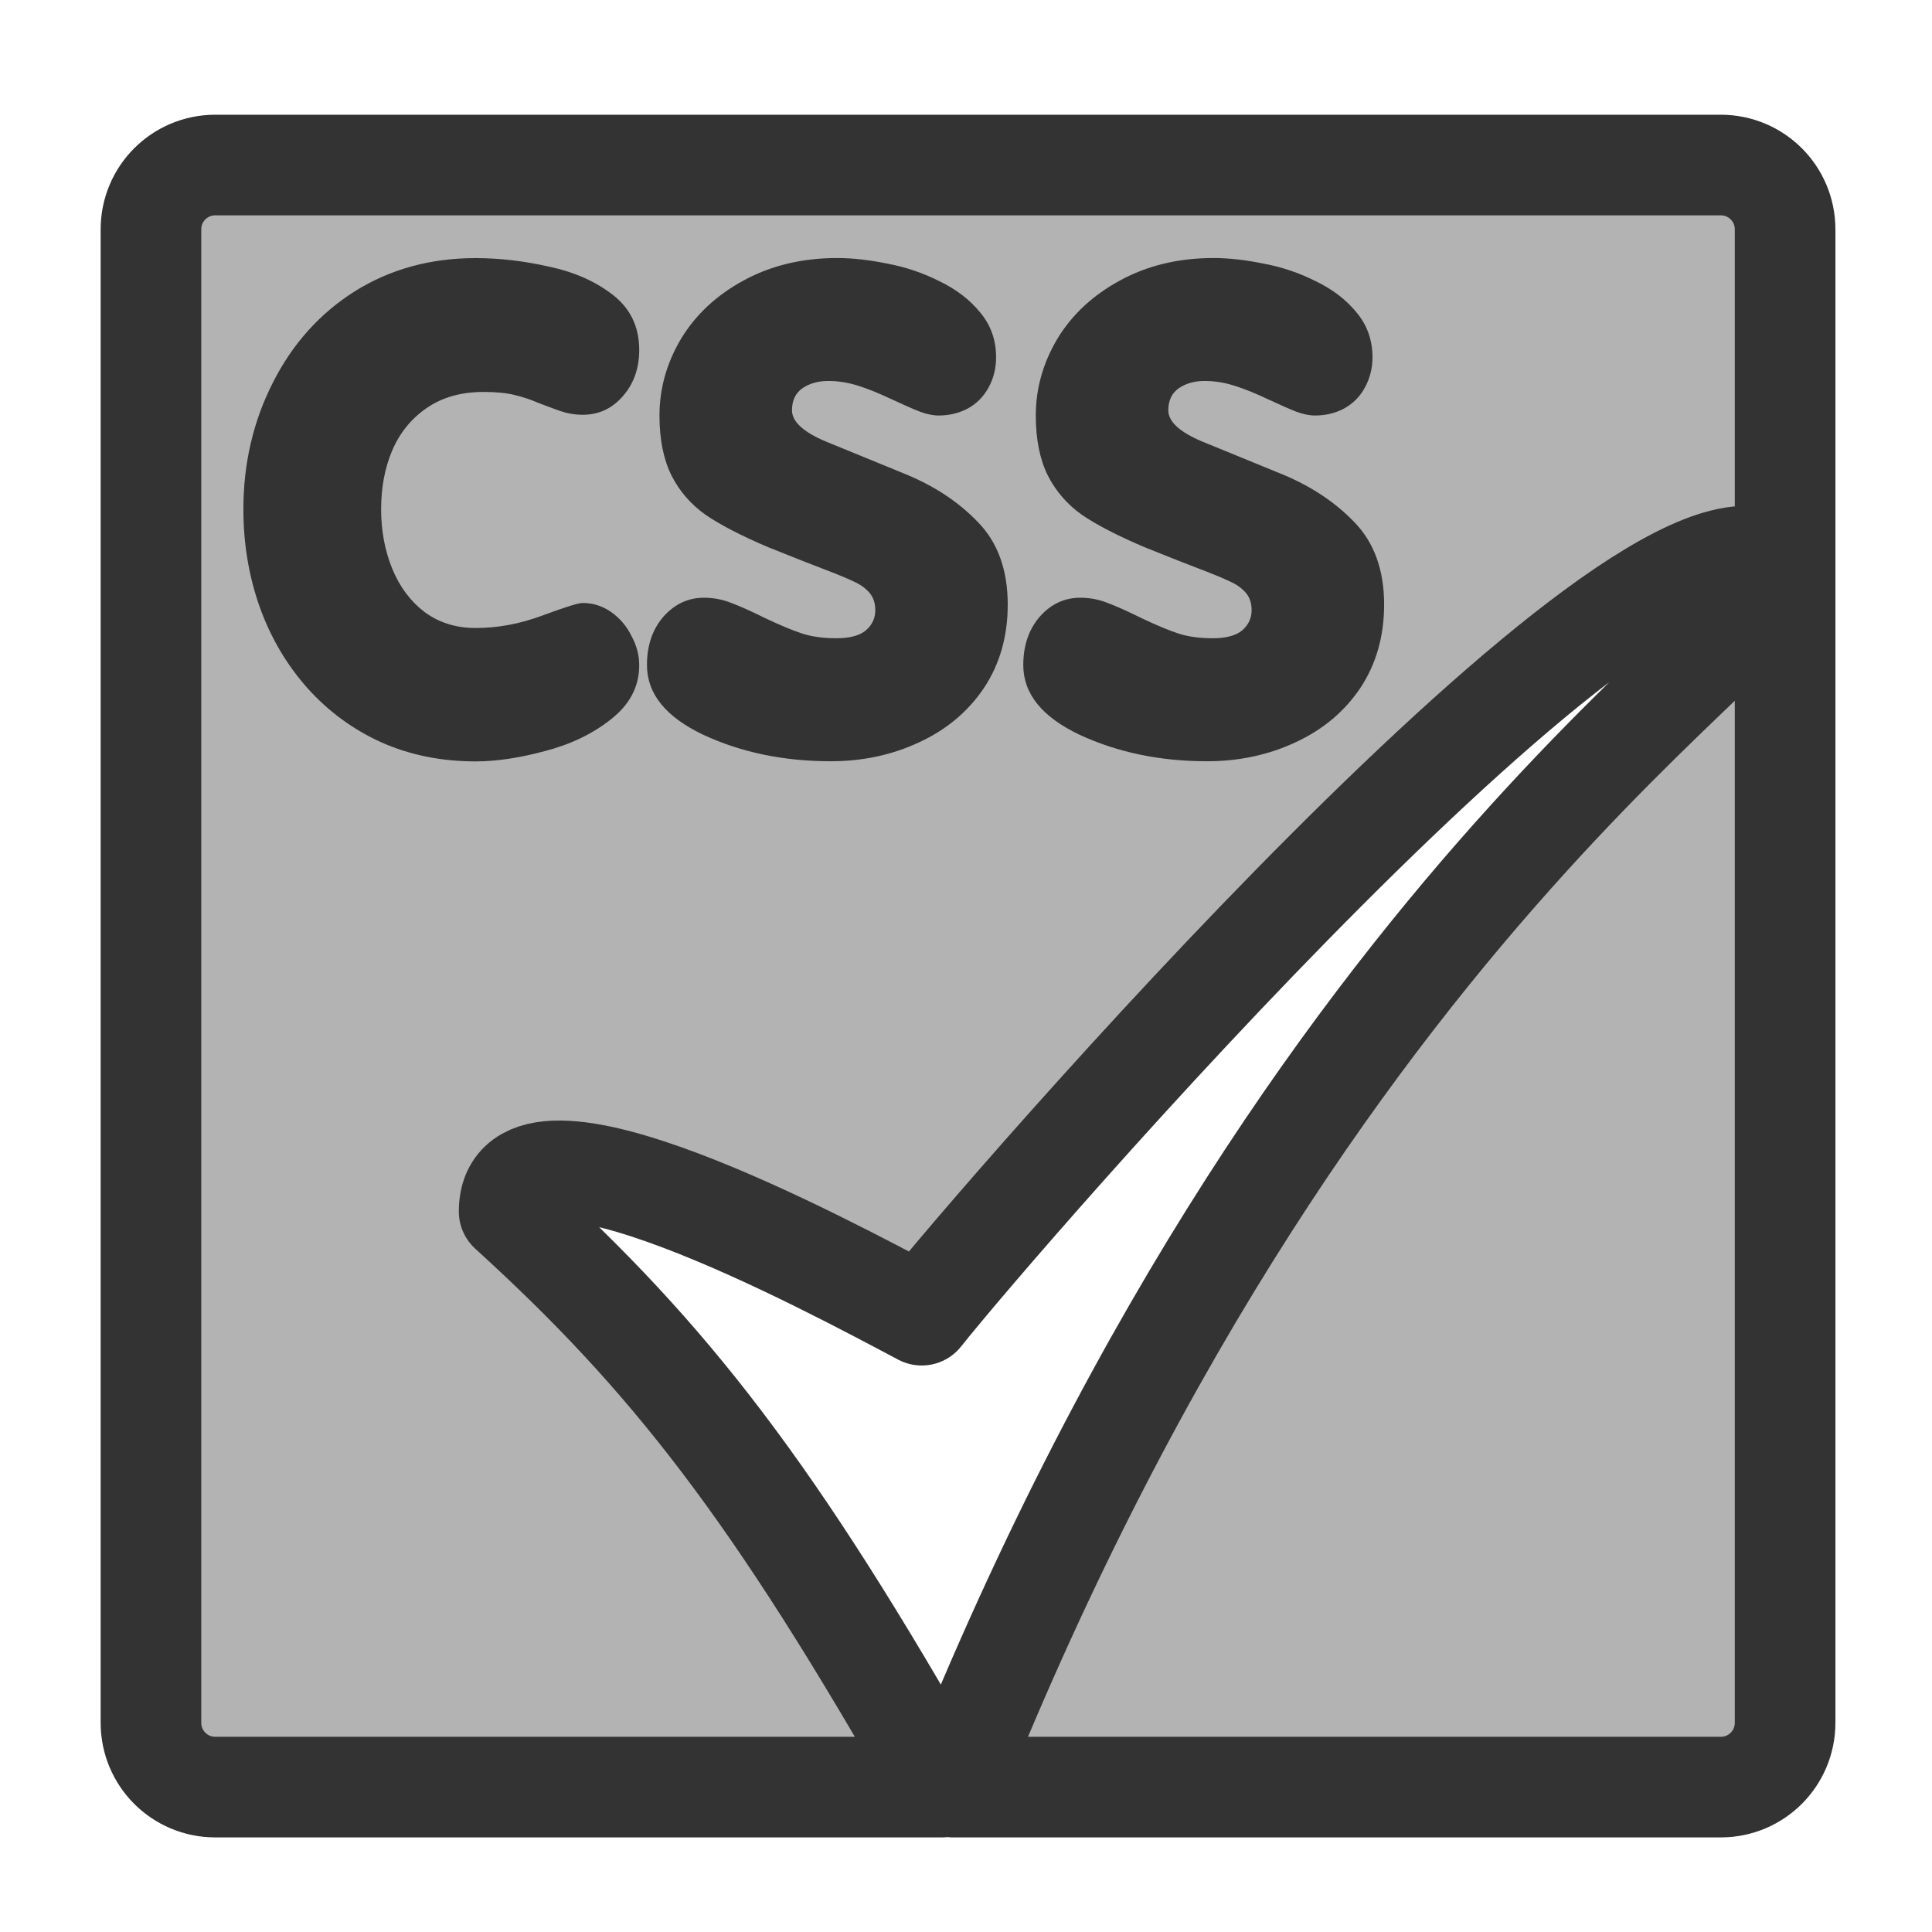
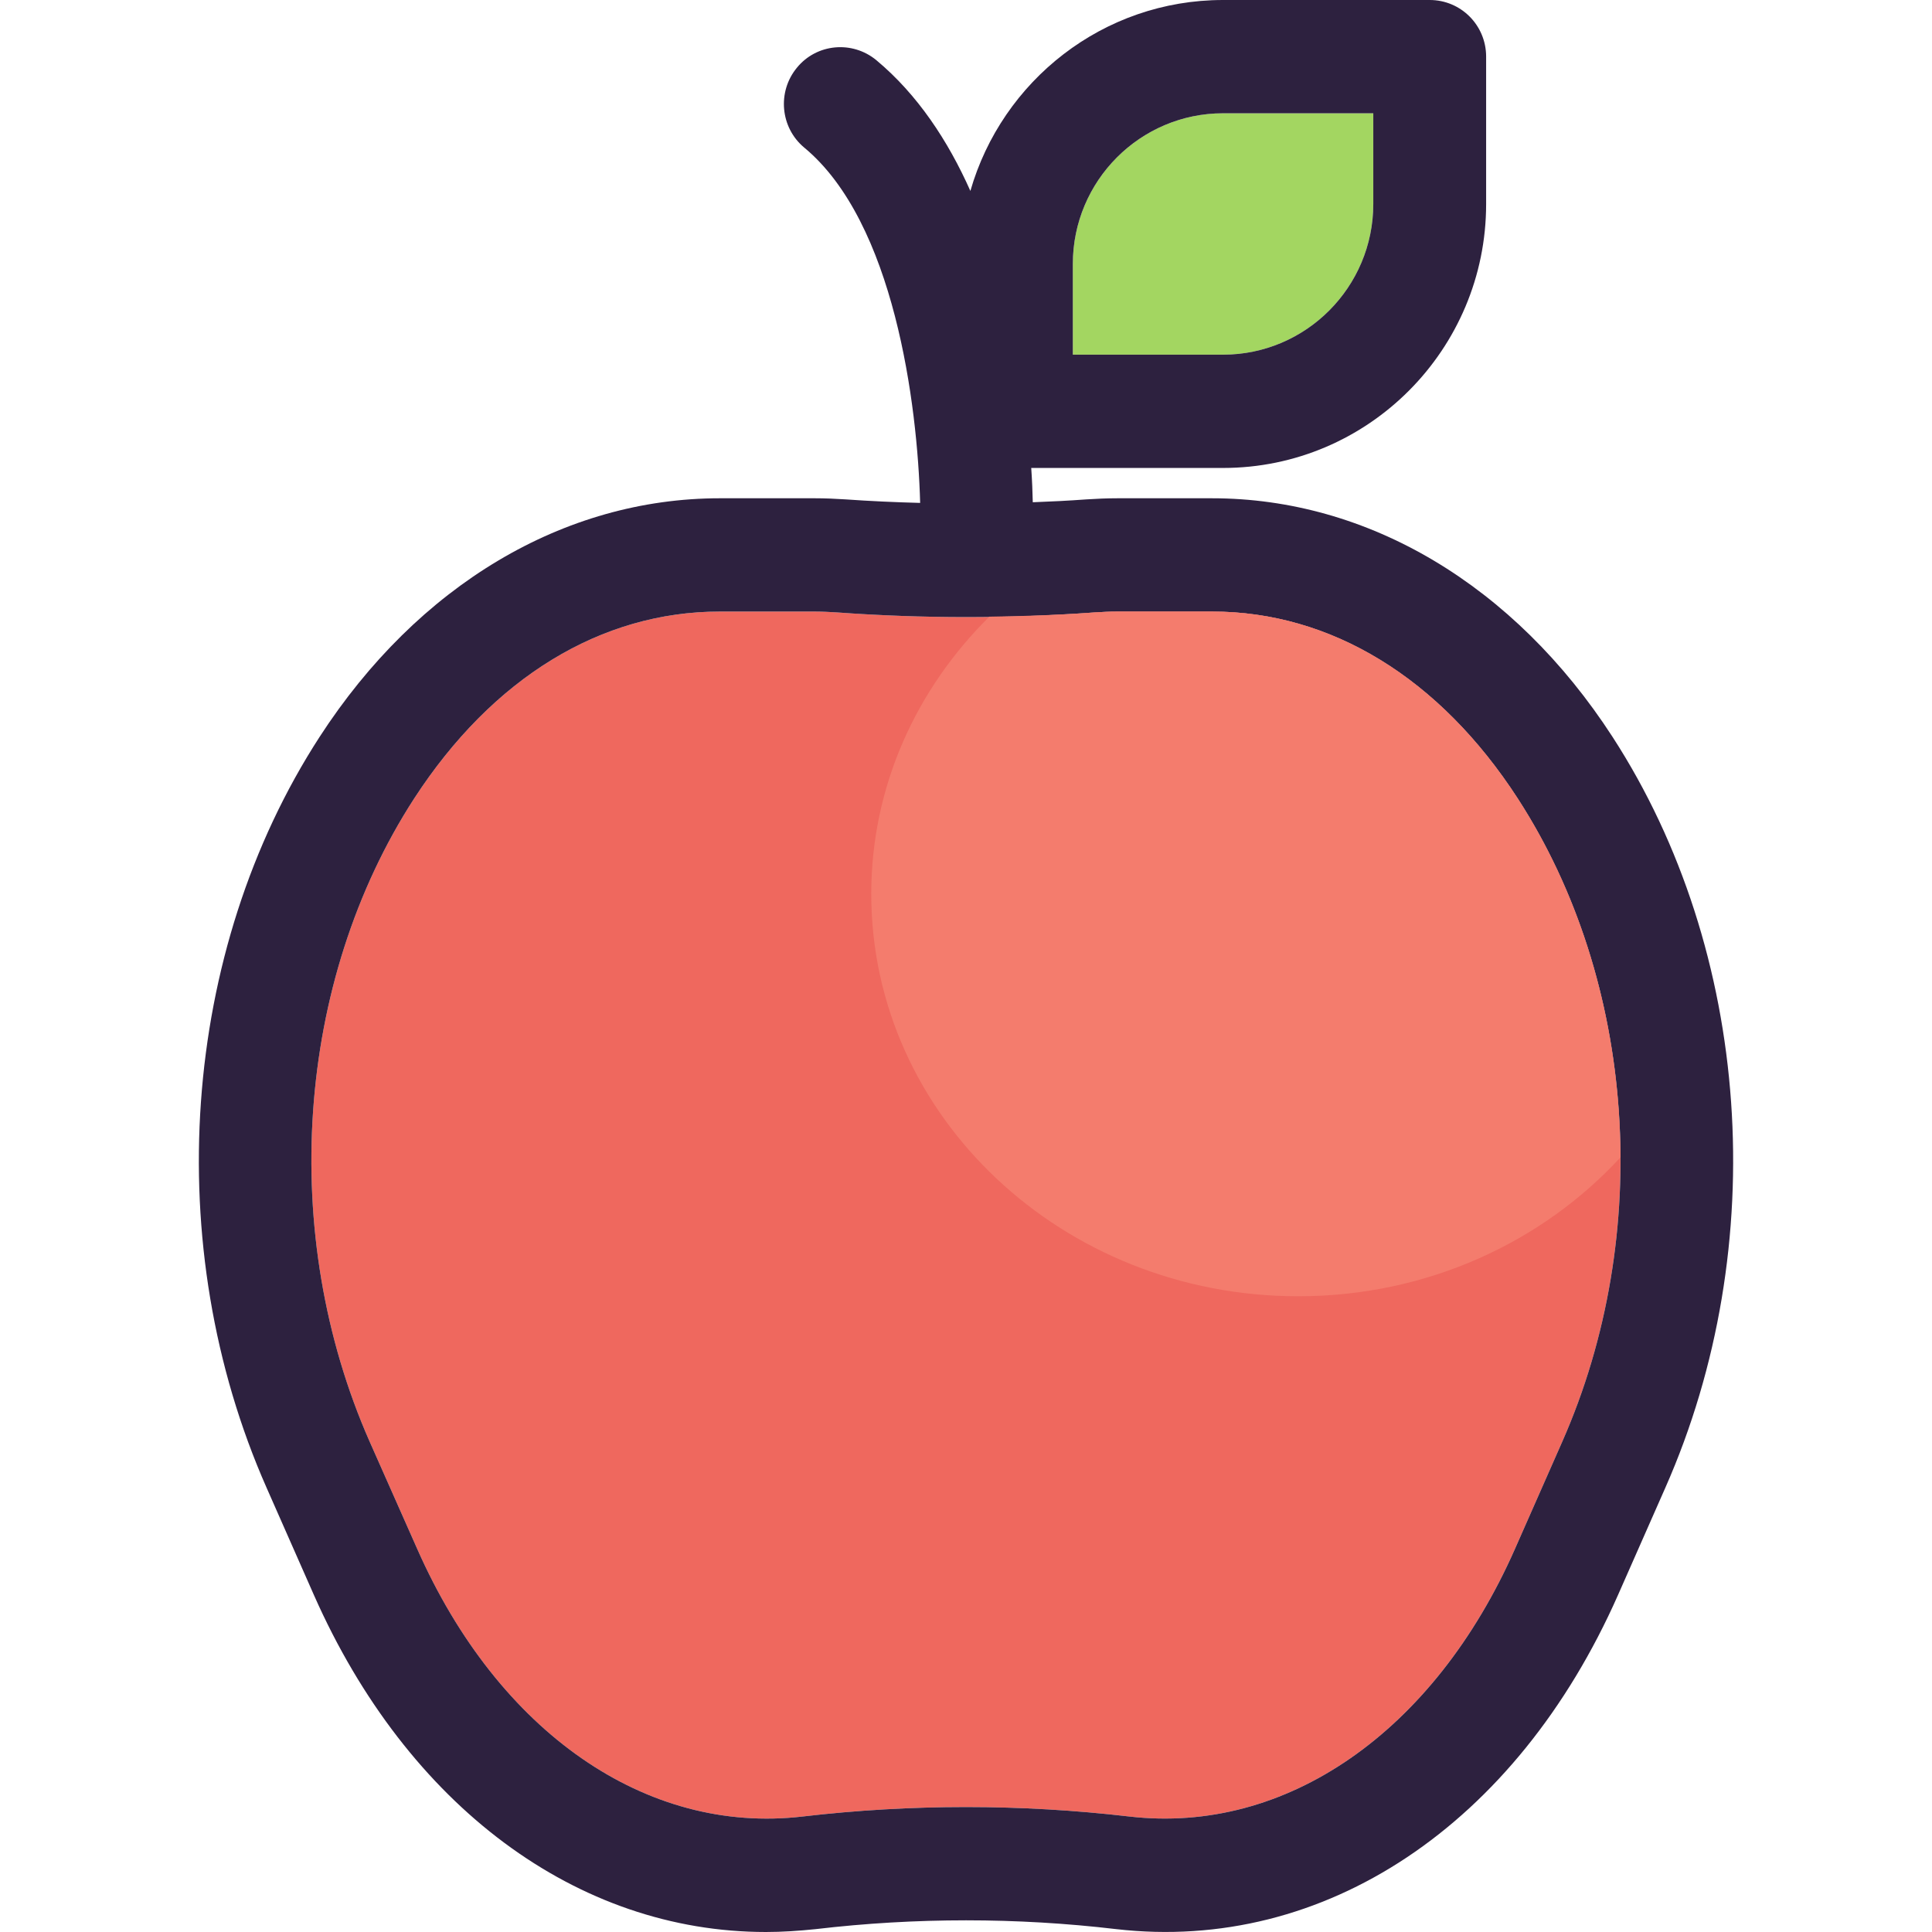
- <svg xmlns="http://www.w3.org/2000/svg" id="svg1" viewBox="0 0 60 60" version="1.0" y="0" x="0">
-   <path id="path860" style="stroke-linejoin:round;fill-rule:evenodd;stroke:#333333;stroke-width:3.125;fill:#b3b3b3" d="m6.688 5.125c-1.108 0-2 0.892-2 2v46.375c0 1.108 0.892 2 2 2h22.562c-5.233-9.242-8.491-13.373-13.438-17.875 0-3.674 9.913 1.683 12.813 3.219 2.411-3.041 22.339-26.094 26.437-23.344 2.019 1.299-13.813 8.839-25.468 38h23.844c1.108 0 2-0.892 2-2v-46.375c0-1.108-0.892-2-2-2h-46.75z" />
-   <path id="path837" style="stroke-width:1pt;fill:#333333" transform="matrix(2.2875 0 0 2.2875 -24.551 -3.7331)" d="m24.625 10.661c0-0.265 0.075-0.484 0.223-0.656 0.152-0.172 0.336-0.258 0.551-0.258 0.129 0 0.252 0.023 0.369 0.07 0.117 0.043 0.273 0.113 0.469 0.21 0.199 0.094 0.363 0.163 0.492 0.205 0.129 0.043 0.285 0.065 0.469 0.065 0.179 0 0.312-0.035 0.398-0.106 0.086-0.074 0.129-0.166 0.129-0.275 0-0.098-0.027-0.178-0.082-0.24s-0.127-0.113-0.217-0.152c-0.09-0.043-0.217-0.096-0.381-0.158s-0.422-0.164-0.773-0.305c-0.367-0.156-0.651-0.303-0.85-0.439-0.199-0.141-0.353-0.318-0.463-0.533-0.109-0.219-0.164-0.49-0.164-0.815 0-0.367 0.098-0.715 0.293-1.043 0.199-0.328 0.483-0.592 0.85-0.791 0.371-0.203 0.795-0.305 1.271-0.305 0.203 0 0.43 0.025 0.68 0.076 0.25 0.047 0.486 0.127 0.709 0.24 0.227 0.109 0.41 0.25 0.551 0.422 0.144 0.172 0.217 0.375 0.217 0.609 0 0.152-0.036 0.291-0.106 0.416-0.066 0.121-0.16 0.215-0.281 0.281-0.117 0.062-0.248 0.094-0.393 0.094-0.078 0-0.164-0.018-0.258-0.053-0.089-0.035-0.218-0.092-0.386-0.17-0.164-0.078-0.315-0.139-0.451-0.182-0.137-0.043-0.272-0.064-0.405-0.064-0.136 0-0.254 0.033-0.351 0.1-0.094 0.066-0.141 0.166-0.141 0.299 0 0.152 0.152 0.293 0.457 0.422 0.305 0.125 0.658 0.27 1.061 0.434 0.406 0.164 0.742 0.385 1.008 0.662 0.269 0.277 0.404 0.65 0.404 1.119 0 0.43-0.108 0.807-0.322 1.131-0.215 0.32-0.508 0.566-0.879 0.738-0.368 0.172-0.768 0.258-1.202 0.258-0.636 0-1.212-0.119-1.728-0.358-0.512-0.242-0.768-0.558-0.768-0.949zm-5.109 0c0-0.265 0.074-0.484 0.223-0.656 0.152-0.172 0.336-0.258 0.55-0.258 0.129 0 0.252 0.023 0.37 0.07 0.117 0.043 0.273 0.113 0.468 0.21 0.2 0.094 0.364 0.163 0.493 0.205 0.128 0.043 0.285 0.065 0.468 0.065 0.18 0 0.313-0.035 0.399-0.106 0.086-0.074 0.129-0.166 0.129-0.275 0-0.098-0.028-0.178-0.082-0.24-0.055-0.062-0.127-0.113-0.217-0.152-0.09-0.043-0.217-0.096-0.381-0.158s-0.422-0.164-0.774-0.305c-0.367-0.156-0.65-0.303-0.849-0.439-0.199-0.141-0.354-0.318-0.463-0.533-0.109-0.219-0.164-0.49-0.164-0.815 0-0.367 0.098-0.715 0.293-1.043 0.199-0.328 0.482-0.592 0.849-0.791 0.372-0.203 0.795-0.305 1.272-0.305 0.203 0 0.43 0.025 0.68 0.076 0.25 0.047 0.486 0.127 0.709 0.24 0.226 0.109 0.41 0.25 0.55 0.422 0.145 0.172 0.217 0.375 0.217 0.609 0 0.152-0.035 0.291-0.105 0.416-0.067 0.121-0.16 0.215-0.281 0.281-0.118 0.062-0.249 0.094-0.393 0.094-0.078 0-0.164-0.018-0.258-0.053-0.09-0.035-0.219-0.092-0.387-0.17-0.164-0.078-0.314-0.139-0.451-0.182-0.136-0.043-0.271-0.064-0.404-0.064-0.137 0-0.254 0.033-0.352 0.1-0.093 0.066-0.14 0.166-0.14 0.299 0 0.152 0.152 0.293 0.457 0.422 0.304 0.125 0.658 0.27 1.06 0.434 0.407 0.164 0.743 0.385 1.008 0.662 0.27 0.277 0.404 0.65 0.404 1.119 0 0.43-0.107 0.807-0.322 1.131-0.215 0.32-0.508 0.566-0.879 0.738-0.367 0.172-0.767 0.258-1.201 0.258-0.637 0-1.213-0.119-1.728-0.358-0.512-0.242-0.768-0.558-0.768-0.949zm-5.479-2.115c0-0.621 0.133-1.193 0.399-1.717 0.266-0.527 0.637-0.941 1.113-1.242 0.481-0.301 1.028-0.451 1.641-0.451 0.324 0 0.658 0.039 1.002 0.117 0.344 0.074 0.633 0.203 0.867 0.387 0.234 0.184 0.352 0.432 0.352 0.744 0 0.25-0.075 0.459-0.223 0.627-0.145 0.168-0.326 0.252-0.545 0.252-0.106 0-0.209-0.018-0.311-0.053-0.097-0.035-0.197-0.072-0.298-0.111-0.098-0.043-0.204-0.078-0.317-0.105-0.109-0.027-0.248-0.041-0.416-0.041-0.305 0-0.562 0.072-0.773 0.217-0.207 0.141-0.364 0.332-0.469 0.574-0.102 0.238-0.152 0.506-0.152 0.803 0 0.289 0.05 0.559 0.152 0.809 0.102 0.246 0.248 0.441 0.439 0.586 0.196 0.144 0.426 0.216 0.692 0.216 0.301 0 0.603-0.056 0.908-0.17 0.305-0.113 0.486-0.17 0.545-0.17 0.141 0 0.269 0.041 0.387 0.123 0.117 0.083 0.209 0.19 0.275 0.323 0.07 0.129 0.106 0.262 0.106 0.398 0 0.289-0.127 0.533-0.381 0.733-0.25 0.199-0.549 0.343-0.897 0.433-0.347 0.094-0.662 0.141-0.943 0.141-0.465 0-0.891-0.086-1.278-0.258-0.382-0.172-0.716-0.416-1.001-0.732-0.286-0.321-0.502-0.688-0.651-1.102-0.148-0.418-0.223-0.861-0.223-1.33z" />
+ <svg xmlns="http://www.w3.org/2000/svg" height="800px" width="800px" version="1.1" id="Layer_1" viewBox="0 0 276.613 276.613" xml:space="preserve">
+   <g>
+     <g>
+       <g id="XMLID_24_">
+         <g>
+           <path style="fill:#A3D661;" d="M196.62,16.219v12.988c0,11.911-9.662,21.573-21.509,21.573h-21.51V37.792      c0-11.911,9.662-21.573,21.509-21.573C175.111,16.219,196.62,16.219,196.62,16.219z" />
+           <path style="fill:#EF685E;" d="M217.306,114.326c16.979,26.229,19.482,62.374,6.367,92.088l-6.779,15.364      c-11.594,26.229-32.787,40.896-55.215,38.299c-15.522-1.806-31.234-1.806-46.757,0c-22.396,2.629-43.589-12.069-55.183-38.299      l-6.811-15.364c-13.115-29.714-10.612-65.859,6.367-92.088c11.214-17.264,26.736-26.768,43.779-26.768h13.558      c1.109,0,2.186,0.063,3.231,0.127c12.259,0.887,24.645,0.887,36.841,0c1.077-0.063,2.154-0.127,3.263-0.127h13.558      C190.57,87.558,206.123,97.061,217.306,114.326z" />
+           <path style="fill:#2D213F;" d="M230.864,105.488c19.894,30.696,22.872,72.891,7.571,107.515l-6.779,15.364      c-14.572,32.945-42.068,51.255-71.846,47.834c-14.255-1.679-28.732-1.679-43.019,0c-2.408,0.253-4.783,0.412-7.128,0.412      c-26.99,0-51.318-17.961-64.718-48.246l-6.779-15.364c-15.3-34.624-12.291-76.819,7.603-107.515      c14.065-21.699,34.941-34.149,57.305-34.149h13.558c1.489,0,2.946,0.063,4.403,0.158c3.548,0.253,7.128,0.412,10.707,0.507      c-0.38-14.097-3.706-40.199-16.599-50.875c-3.421-2.851-3.896-7.983-1.045-11.436c2.819-3.453,7.919-3.928,11.372-1.077      c5.892,4.91,10.264,11.531,13.463,18.722C143.464,11.562,157.941,0,175.111,0h29.587c4.467,0,8.078,3.611,8.078,8.11v21.098      c0,20.844-16.884,37.792-37.665,37.792h-27.465c0.127,1.837,0.19,3.485,0.222,4.91c2.566-0.095,5.132-0.222,7.698-0.412      c1.457-0.095,2.914-0.158,4.403-0.158h13.558C195.891,71.339,216.799,83.788,230.864,105.488z M223.673,206.414      c13.115-29.714,10.612-65.859-6.367-92.088c-11.182-17.264-26.736-26.768-43.779-26.768h-13.558      c-1.109,0-2.186,0.063-3.263,0.127c-12.196,0.887-24.582,0.887-36.841,0c-1.045-0.063-2.122-0.127-3.231-0.127h-13.558      c-17.043,0-32.565,9.503-43.779,26.768c-16.979,26.229-19.482,62.374-6.367,92.088l6.811,15.364      c11.594,26.229,32.787,40.928,55.183,38.299c15.522-1.806,31.234-1.806,46.757,0c22.428,2.598,43.621-12.069,55.215-38.299      L223.673,206.414z M196.62,29.207V16.219h-21.509c-11.848,0-21.509,9.662-21.509,21.573V50.78h21.509      C186.958,50.78,196.62,41.118,196.62,29.207z" />
+         </g>
+       </g>
+       <path style="fill:#F47C6D;" d="M217.306,114.326c-11.182-17.264-26.736-26.768-43.779-26.768h-13.558    c-1.109,0-2.186,0.063-3.263,0.127c-4.992,0.364-10.023,0.539-15.057,0.605c-10.451,10.337-16.907,24.294-16.907,39.696    c0,31.814,27.37,57.606,61.132,57.606c18.433,0,34.922-7.723,46.129-19.881C231.925,147.379,226.964,129.249,217.306,114.326z" />
+     </g>
+   </g>
</svg>
